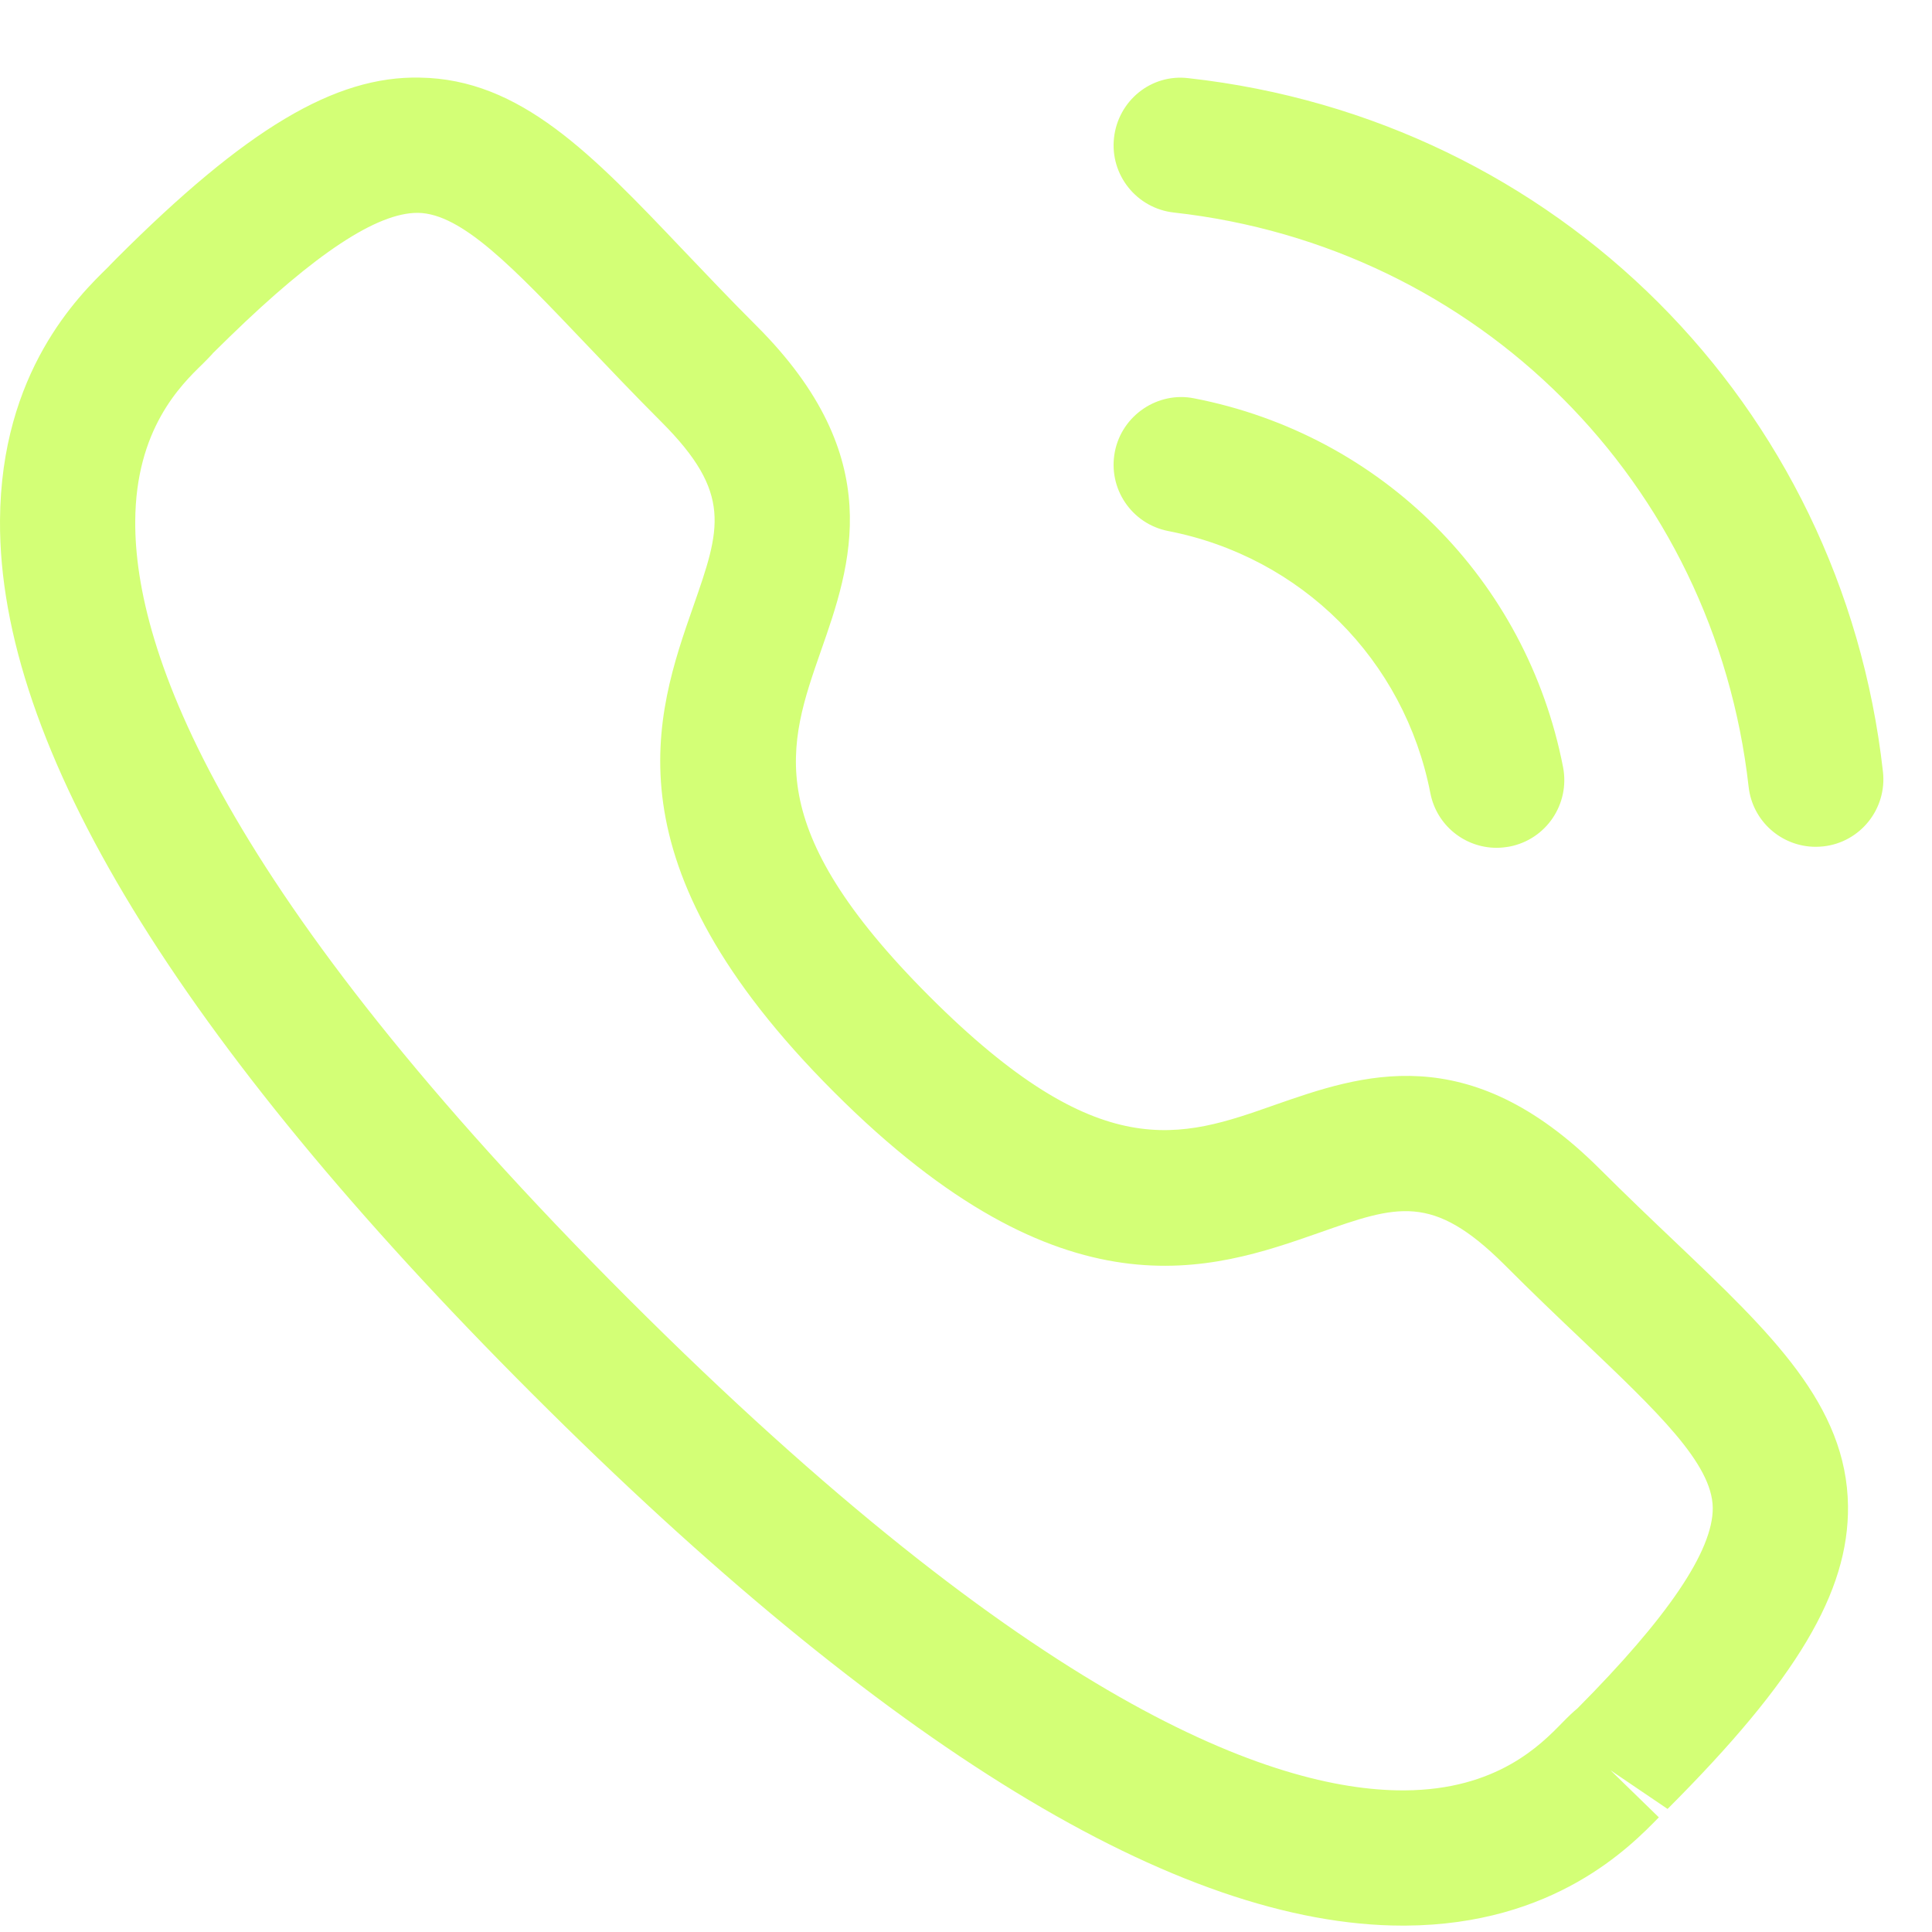
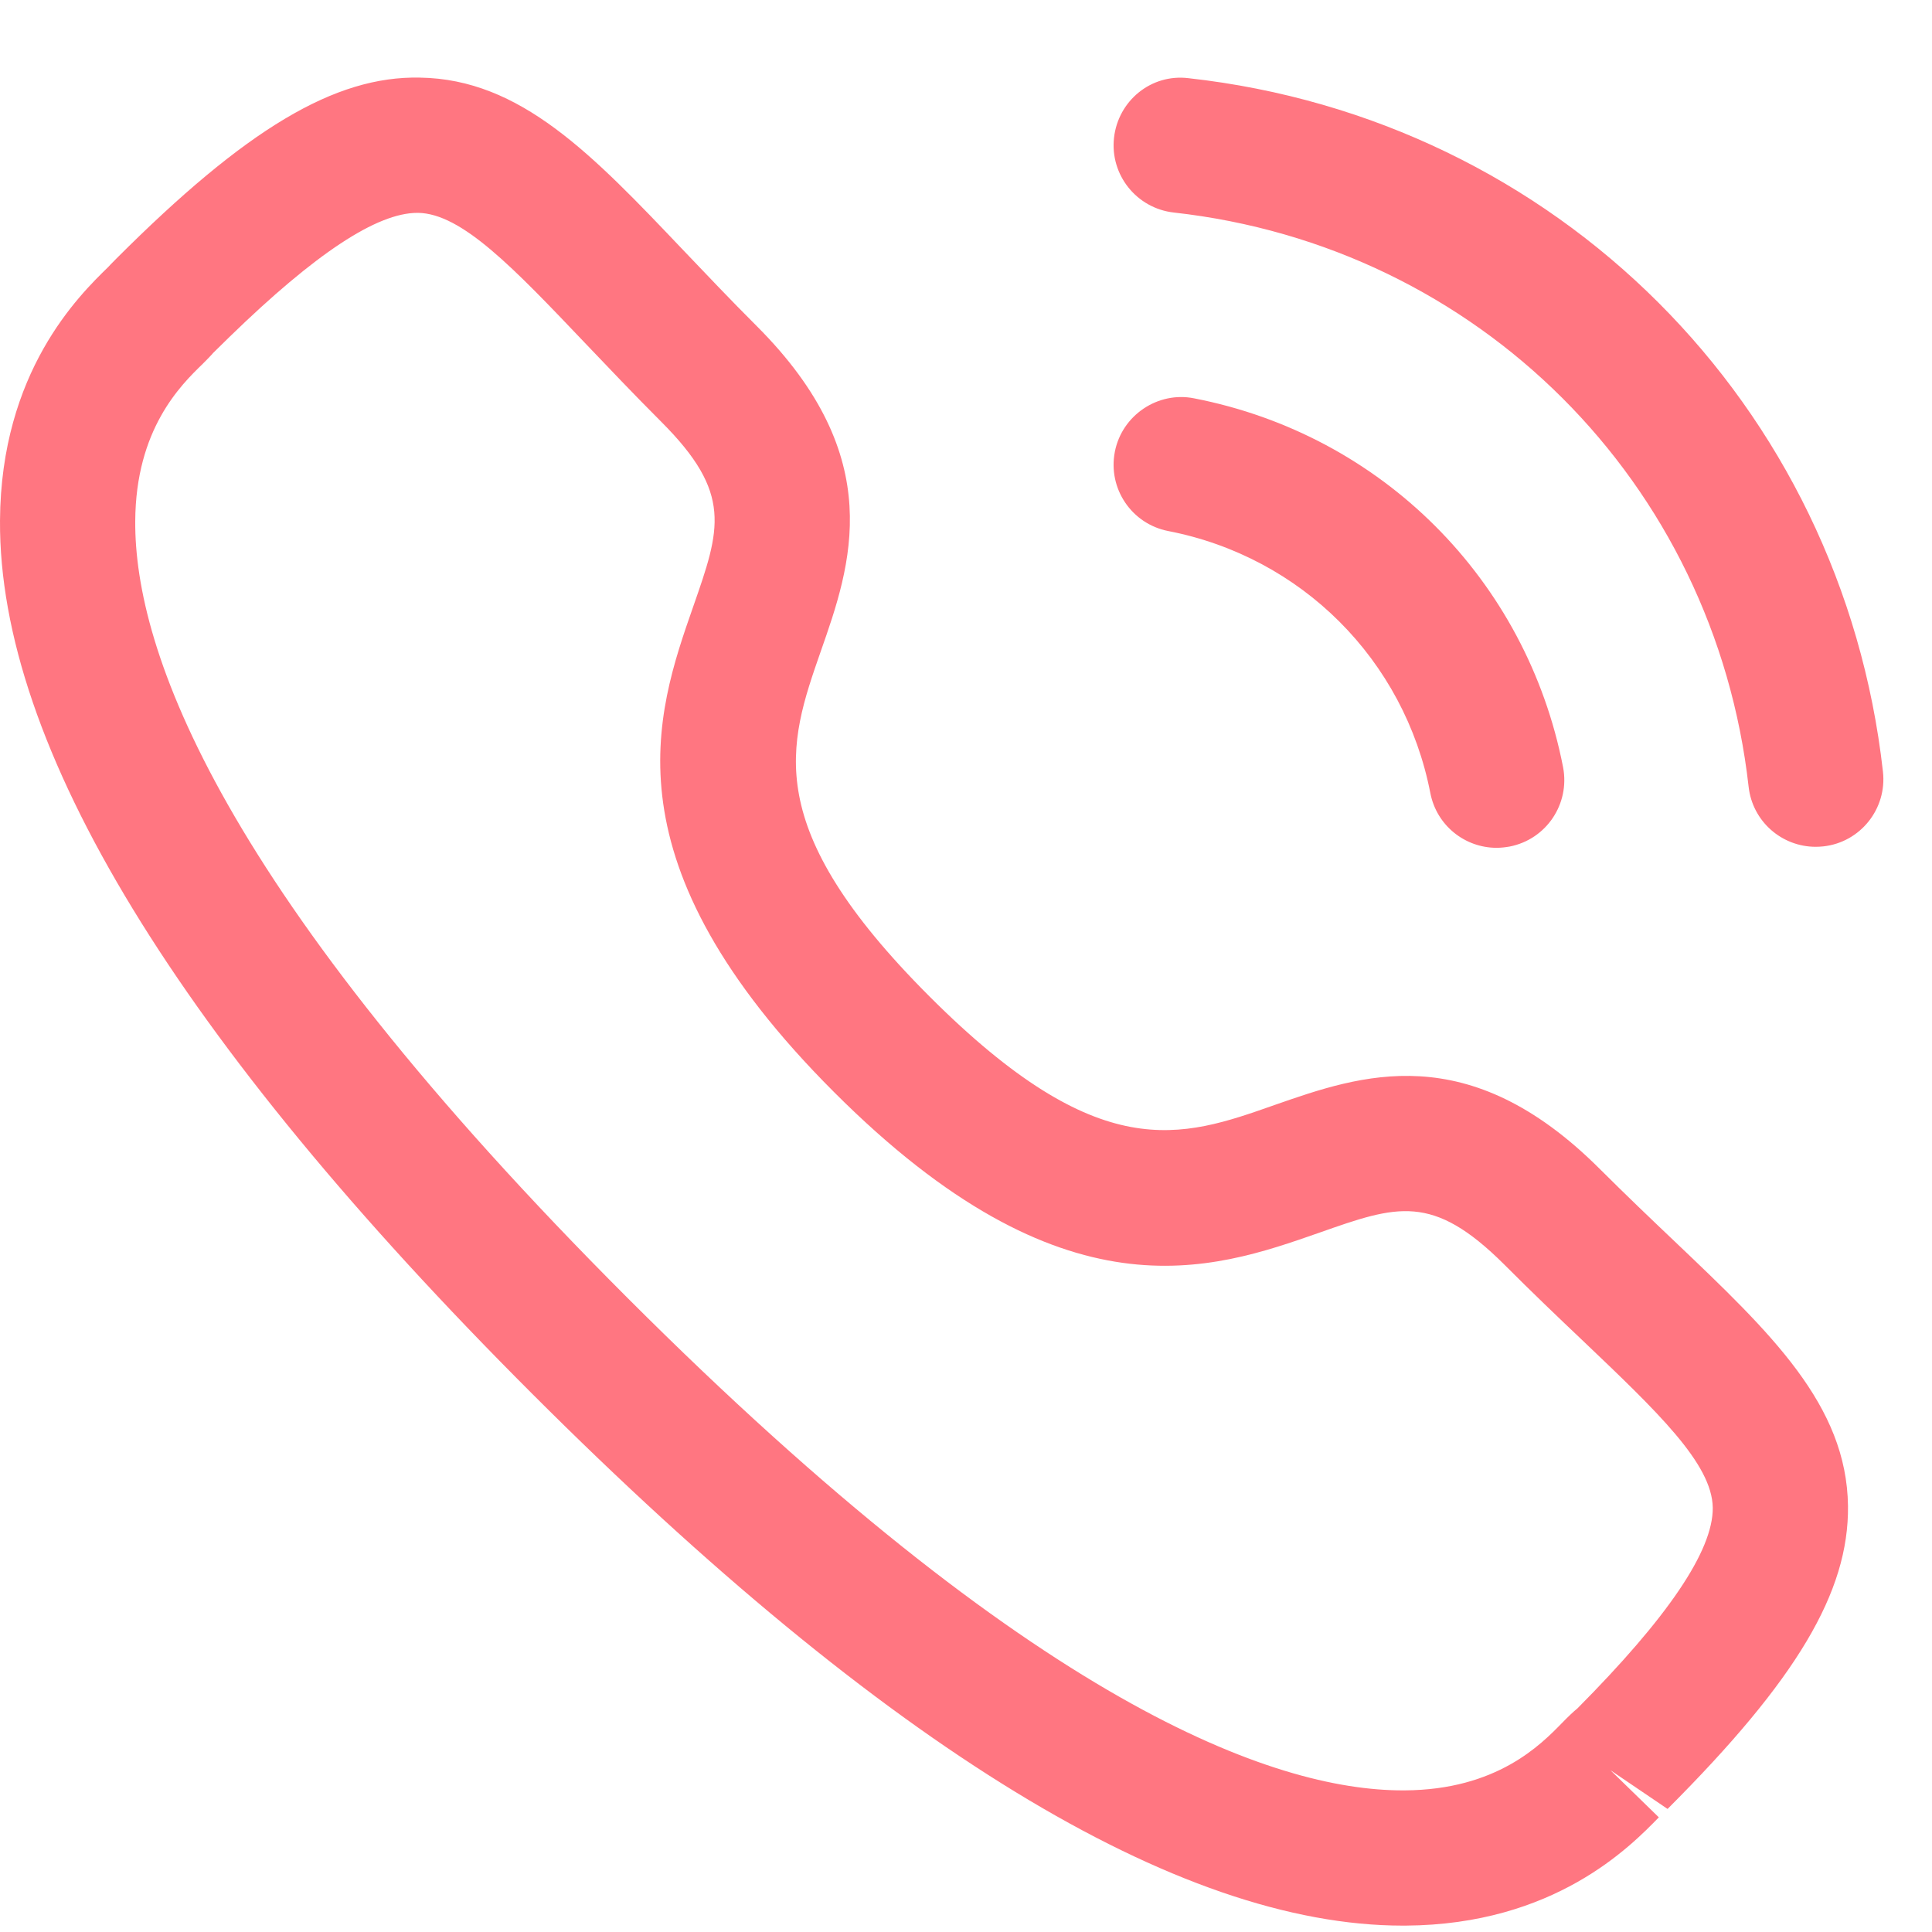
<svg xmlns="http://www.w3.org/2000/svg" width="23" height="23" viewBox="0 0 23 23" fill="none">
-   <path fill-rule="evenodd" clip-rule="evenodd" d="M4.998 0.924C6.197 0.941 7.051 1.839 8.131 2.975C8.399 3.255 8.687 3.561 9.01 3.883C10.576 5.45 10.131 6.728 9.771 7.754C9.381 8.873 9.042 9.839 11.066 11.863C13.09 13.887 14.055 13.549 15.173 13.155C16.2 12.797 17.475 12.348 19.044 13.915C19.363 14.233 19.663 14.519 19.942 14.784C21.083 15.87 21.985 16.727 22 17.929C22.011 18.953 21.389 19.998 19.852 21.535L19.172 21.074L19.748 21.635C19.408 21.984 18.503 22.913 16.732 22.924H16.699C14.025 22.924 10.538 20.795 6.336 16.593C2.116 12.375 -0.016 8.877 8.94491e-05 6.198C0.01 4.427 0.938 3.52 1.287 3.18L1.317 3.148L1.389 3.075C2.929 1.535 3.987 0.902 4.998 0.924ZM4.977 2.534H4.969C4.487 2.534 3.755 3.017 2.734 4.009L2.529 4.21L2.532 4.209C2.532 4.209 2.514 4.229 2.484 4.26L2.413 4.332C2.153 4.584 1.615 5.109 1.61 6.206C1.601 7.742 2.611 10.593 7.474 15.455C12.312 20.293 15.159 21.314 16.699 21.314H16.722C17.82 21.308 18.343 20.77 18.596 20.511C18.672 20.433 18.734 20.374 18.778 20.339C19.848 19.262 20.395 18.463 20.39 17.949C20.383 17.425 19.732 16.807 18.832 15.95C18.545 15.678 18.234 15.381 17.906 15.052C17.053 14.204 16.634 14.348 15.706 14.675C14.423 15.124 12.666 15.74 9.929 13.001C7.19 10.263 7.804 8.506 8.252 7.223C8.576 6.295 8.724 5.874 7.873 5.022C7.54 4.689 7.241 4.373 6.965 4.084C6.113 3.189 5.498 2.542 4.977 2.534ZM14.215 4.742C16.448 5.176 18.173 6.899 18.608 9.133C18.692 9.571 18.408 9.993 17.972 10.078C17.92 10.087 17.868 10.093 17.817 10.093C17.439 10.093 17.103 9.827 17.028 9.442C16.719 7.854 15.494 6.63 13.908 6.322C13.471 6.237 13.187 5.815 13.272 5.378C13.357 4.942 13.786 4.656 14.215 4.742ZM14.151 0.931C18.527 1.417 21.926 4.811 22.416 9.186C22.466 9.628 22.148 10.027 21.707 10.076C21.677 10.079 21.646 10.081 21.616 10.081C21.211 10.081 20.863 9.778 20.817 9.367C20.41 5.744 17.597 2.932 13.973 2.53C13.532 2.48 13.213 2.083 13.262 1.641C13.311 1.2 13.704 0.875 14.151 0.931Z" fill="#D3FF76" />
+   <path fill-rule="evenodd" clip-rule="evenodd" d="M4.998 0.924C6.197 0.941 7.051 1.839 8.131 2.975C8.399 3.255 8.687 3.561 9.01 3.883C10.576 5.45 10.131 6.728 9.771 7.754C9.381 8.873 9.042 9.839 11.066 11.863C13.09 13.887 14.055 13.549 15.173 13.155C16.2 12.797 17.475 12.348 19.044 13.915C19.363 14.233 19.663 14.519 19.942 14.784C21.083 15.87 21.985 16.727 22 17.929C22.011 18.953 21.389 19.998 19.852 21.535L19.172 21.074L19.748 21.635C19.408 21.984 18.503 22.913 16.732 22.924H16.699C14.025 22.924 10.538 20.795 6.336 16.593C2.116 12.375 -0.016 8.877 8.94491e-05 6.198C0.01 4.427 0.938 3.52 1.287 3.18L1.317 3.148L1.389 3.075C2.929 1.535 3.987 0.902 4.998 0.924ZM4.977 2.534H4.969C4.487 2.534 3.755 3.017 2.734 4.009L2.529 4.21L2.532 4.209C2.532 4.209 2.514 4.229 2.484 4.26L2.413 4.332C2.153 4.584 1.615 5.109 1.61 6.206C1.601 7.742 2.611 10.593 7.474 15.455C12.312 20.293 15.159 21.314 16.699 21.314H16.722C17.82 21.308 18.343 20.77 18.596 20.511C18.672 20.433 18.734 20.374 18.778 20.339C19.848 19.262 20.395 18.463 20.39 17.949C20.383 17.425 19.732 16.807 18.832 15.95C18.545 15.678 18.234 15.381 17.906 15.052C17.053 14.204 16.634 14.348 15.706 14.675C14.423 15.124 12.666 15.74 9.929 13.001C7.19 10.263 7.804 8.506 8.252 7.223C8.576 6.295 8.724 5.874 7.873 5.022C7.54 4.689 7.241 4.373 6.965 4.084C6.113 3.189 5.498 2.542 4.977 2.534ZM14.215 4.742C16.448 5.176 18.173 6.899 18.608 9.133C18.692 9.571 18.408 9.993 17.972 10.078C17.92 10.087 17.868 10.093 17.817 10.093C17.439 10.093 17.103 9.827 17.028 9.442C16.719 7.854 15.494 6.63 13.908 6.322C13.471 6.237 13.187 5.815 13.272 5.378C13.357 4.942 13.786 4.656 14.215 4.742ZM14.151 0.931C18.527 1.417 21.926 4.811 22.416 9.186C22.466 9.628 22.148 10.027 21.707 10.076C21.677 10.079 21.646 10.081 21.616 10.081C21.211 10.081 20.863 9.778 20.817 9.367C20.41 5.744 17.597 2.932 13.973 2.53C13.532 2.48 13.213 2.083 13.262 1.641C13.311 1.2 13.704 0.875 14.151 0.931Z" fill="#ff7681" />
</svg>
